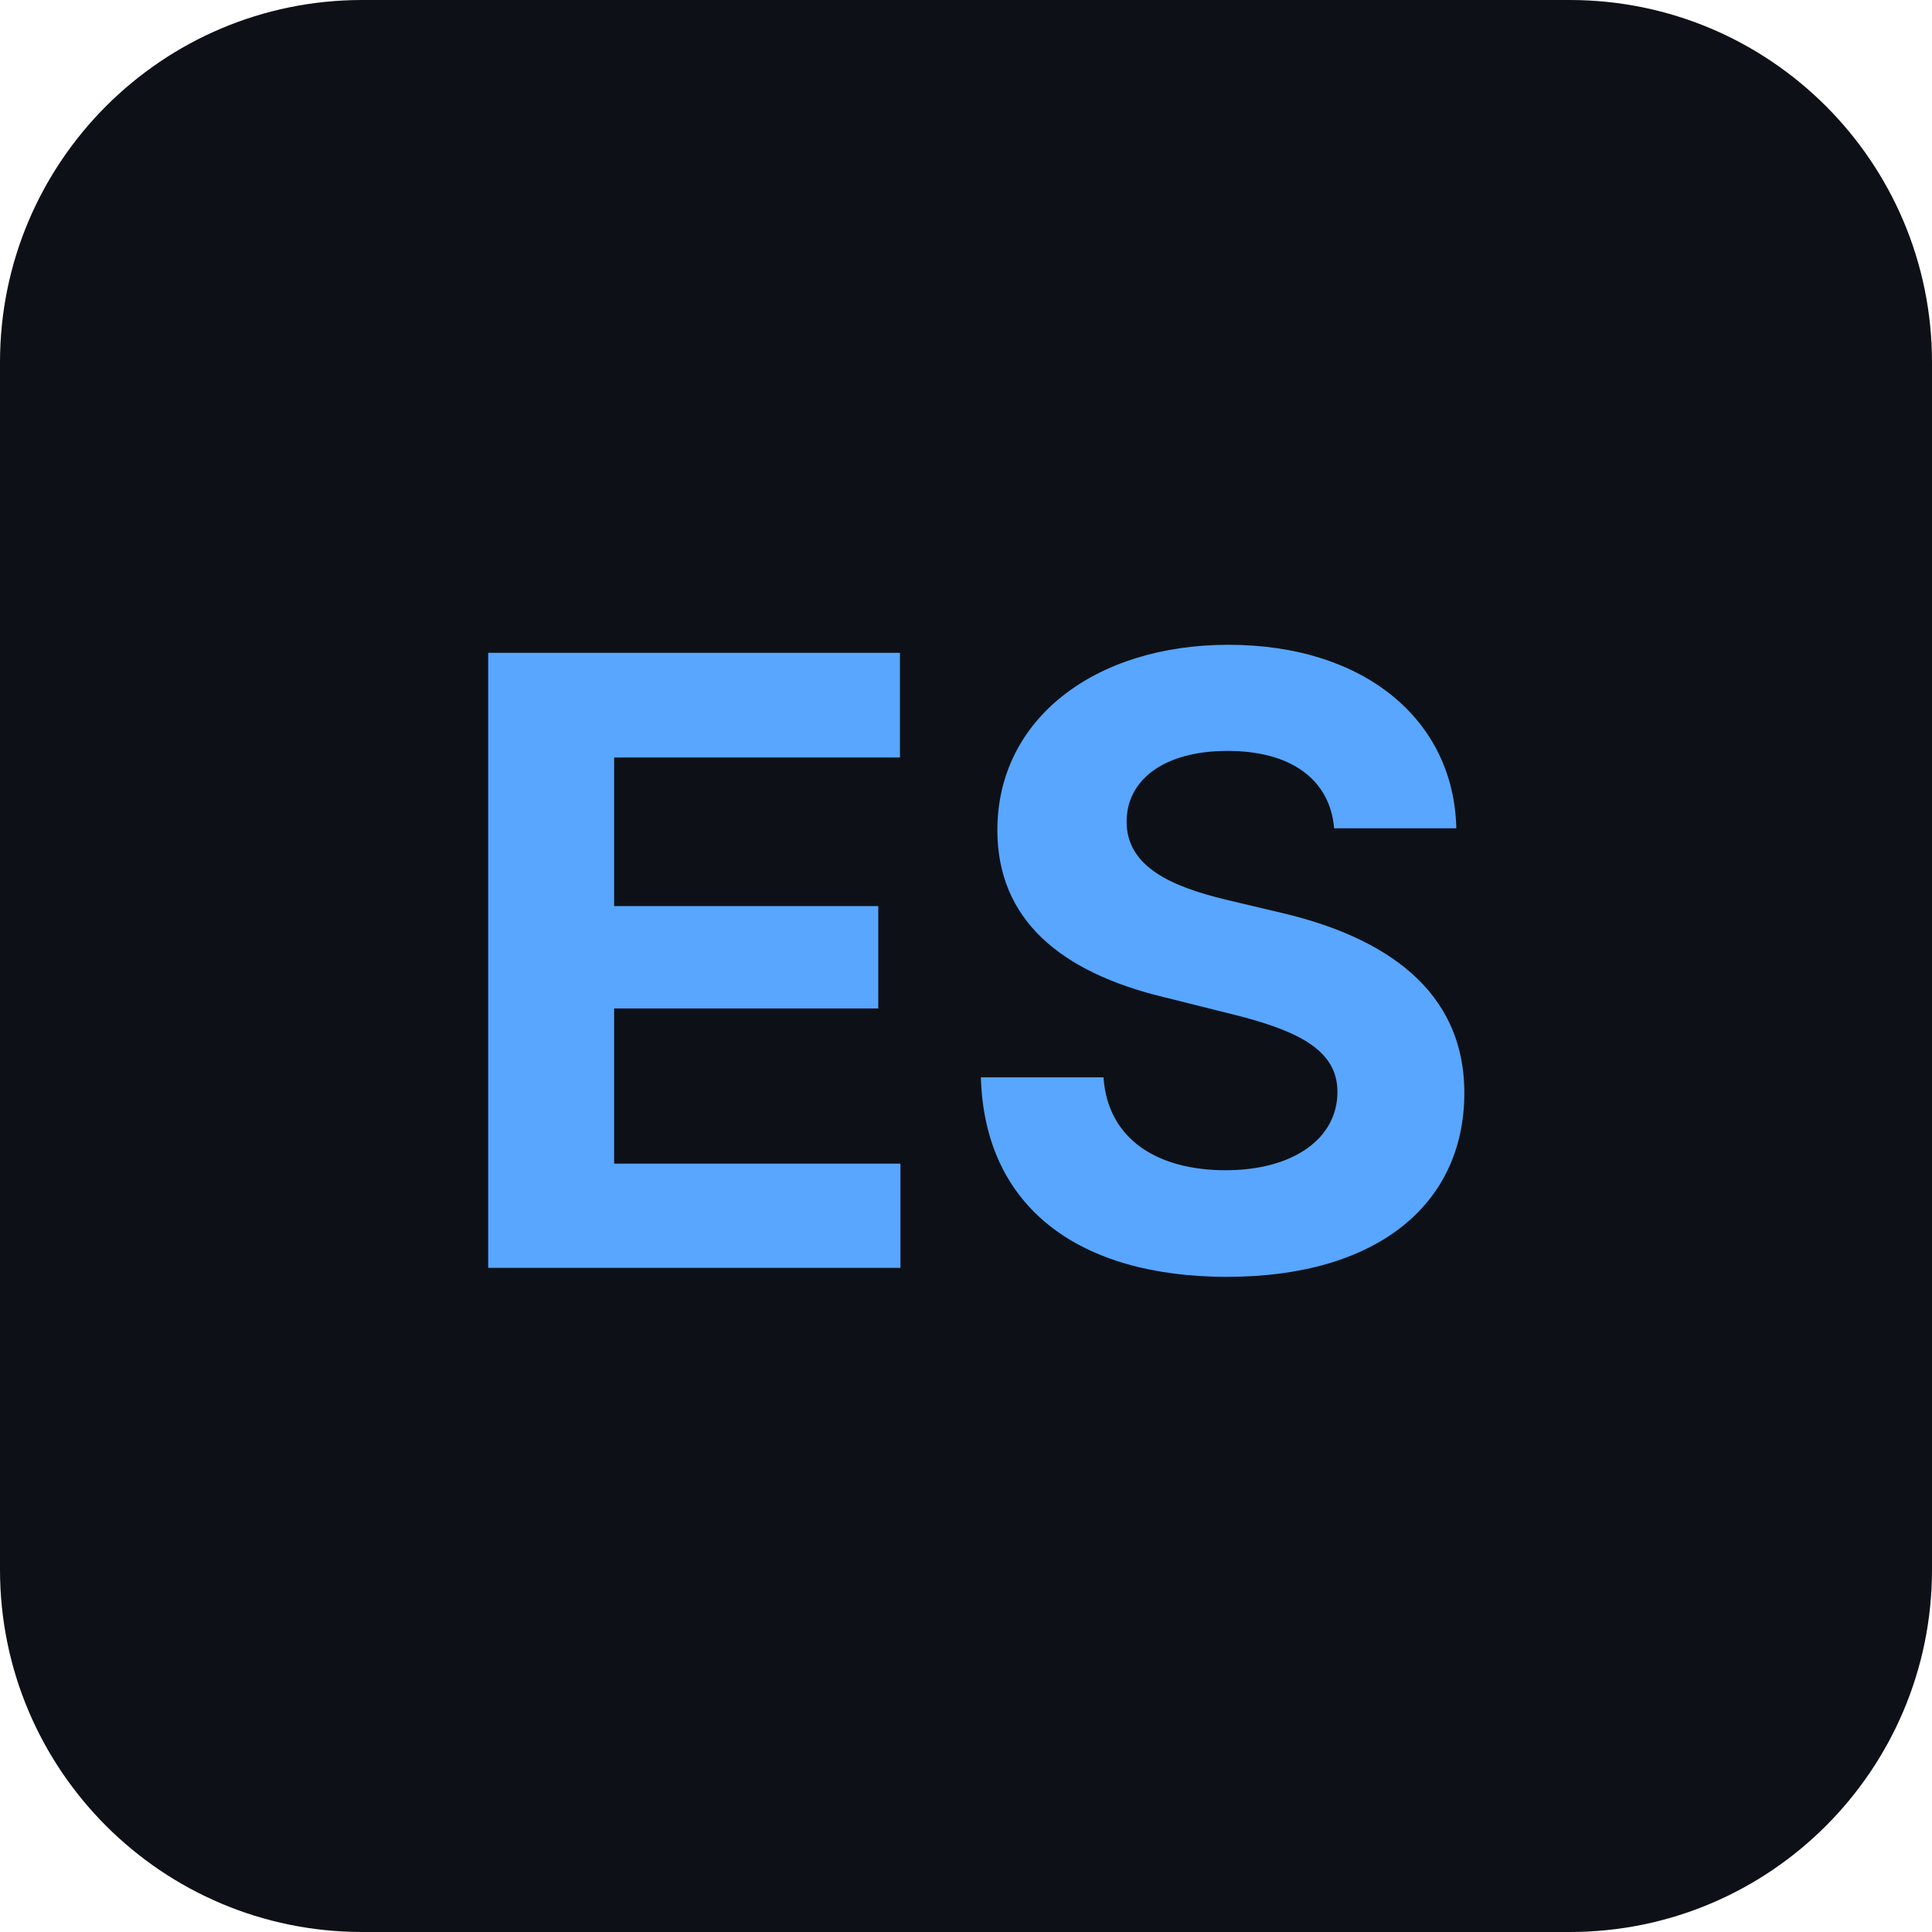
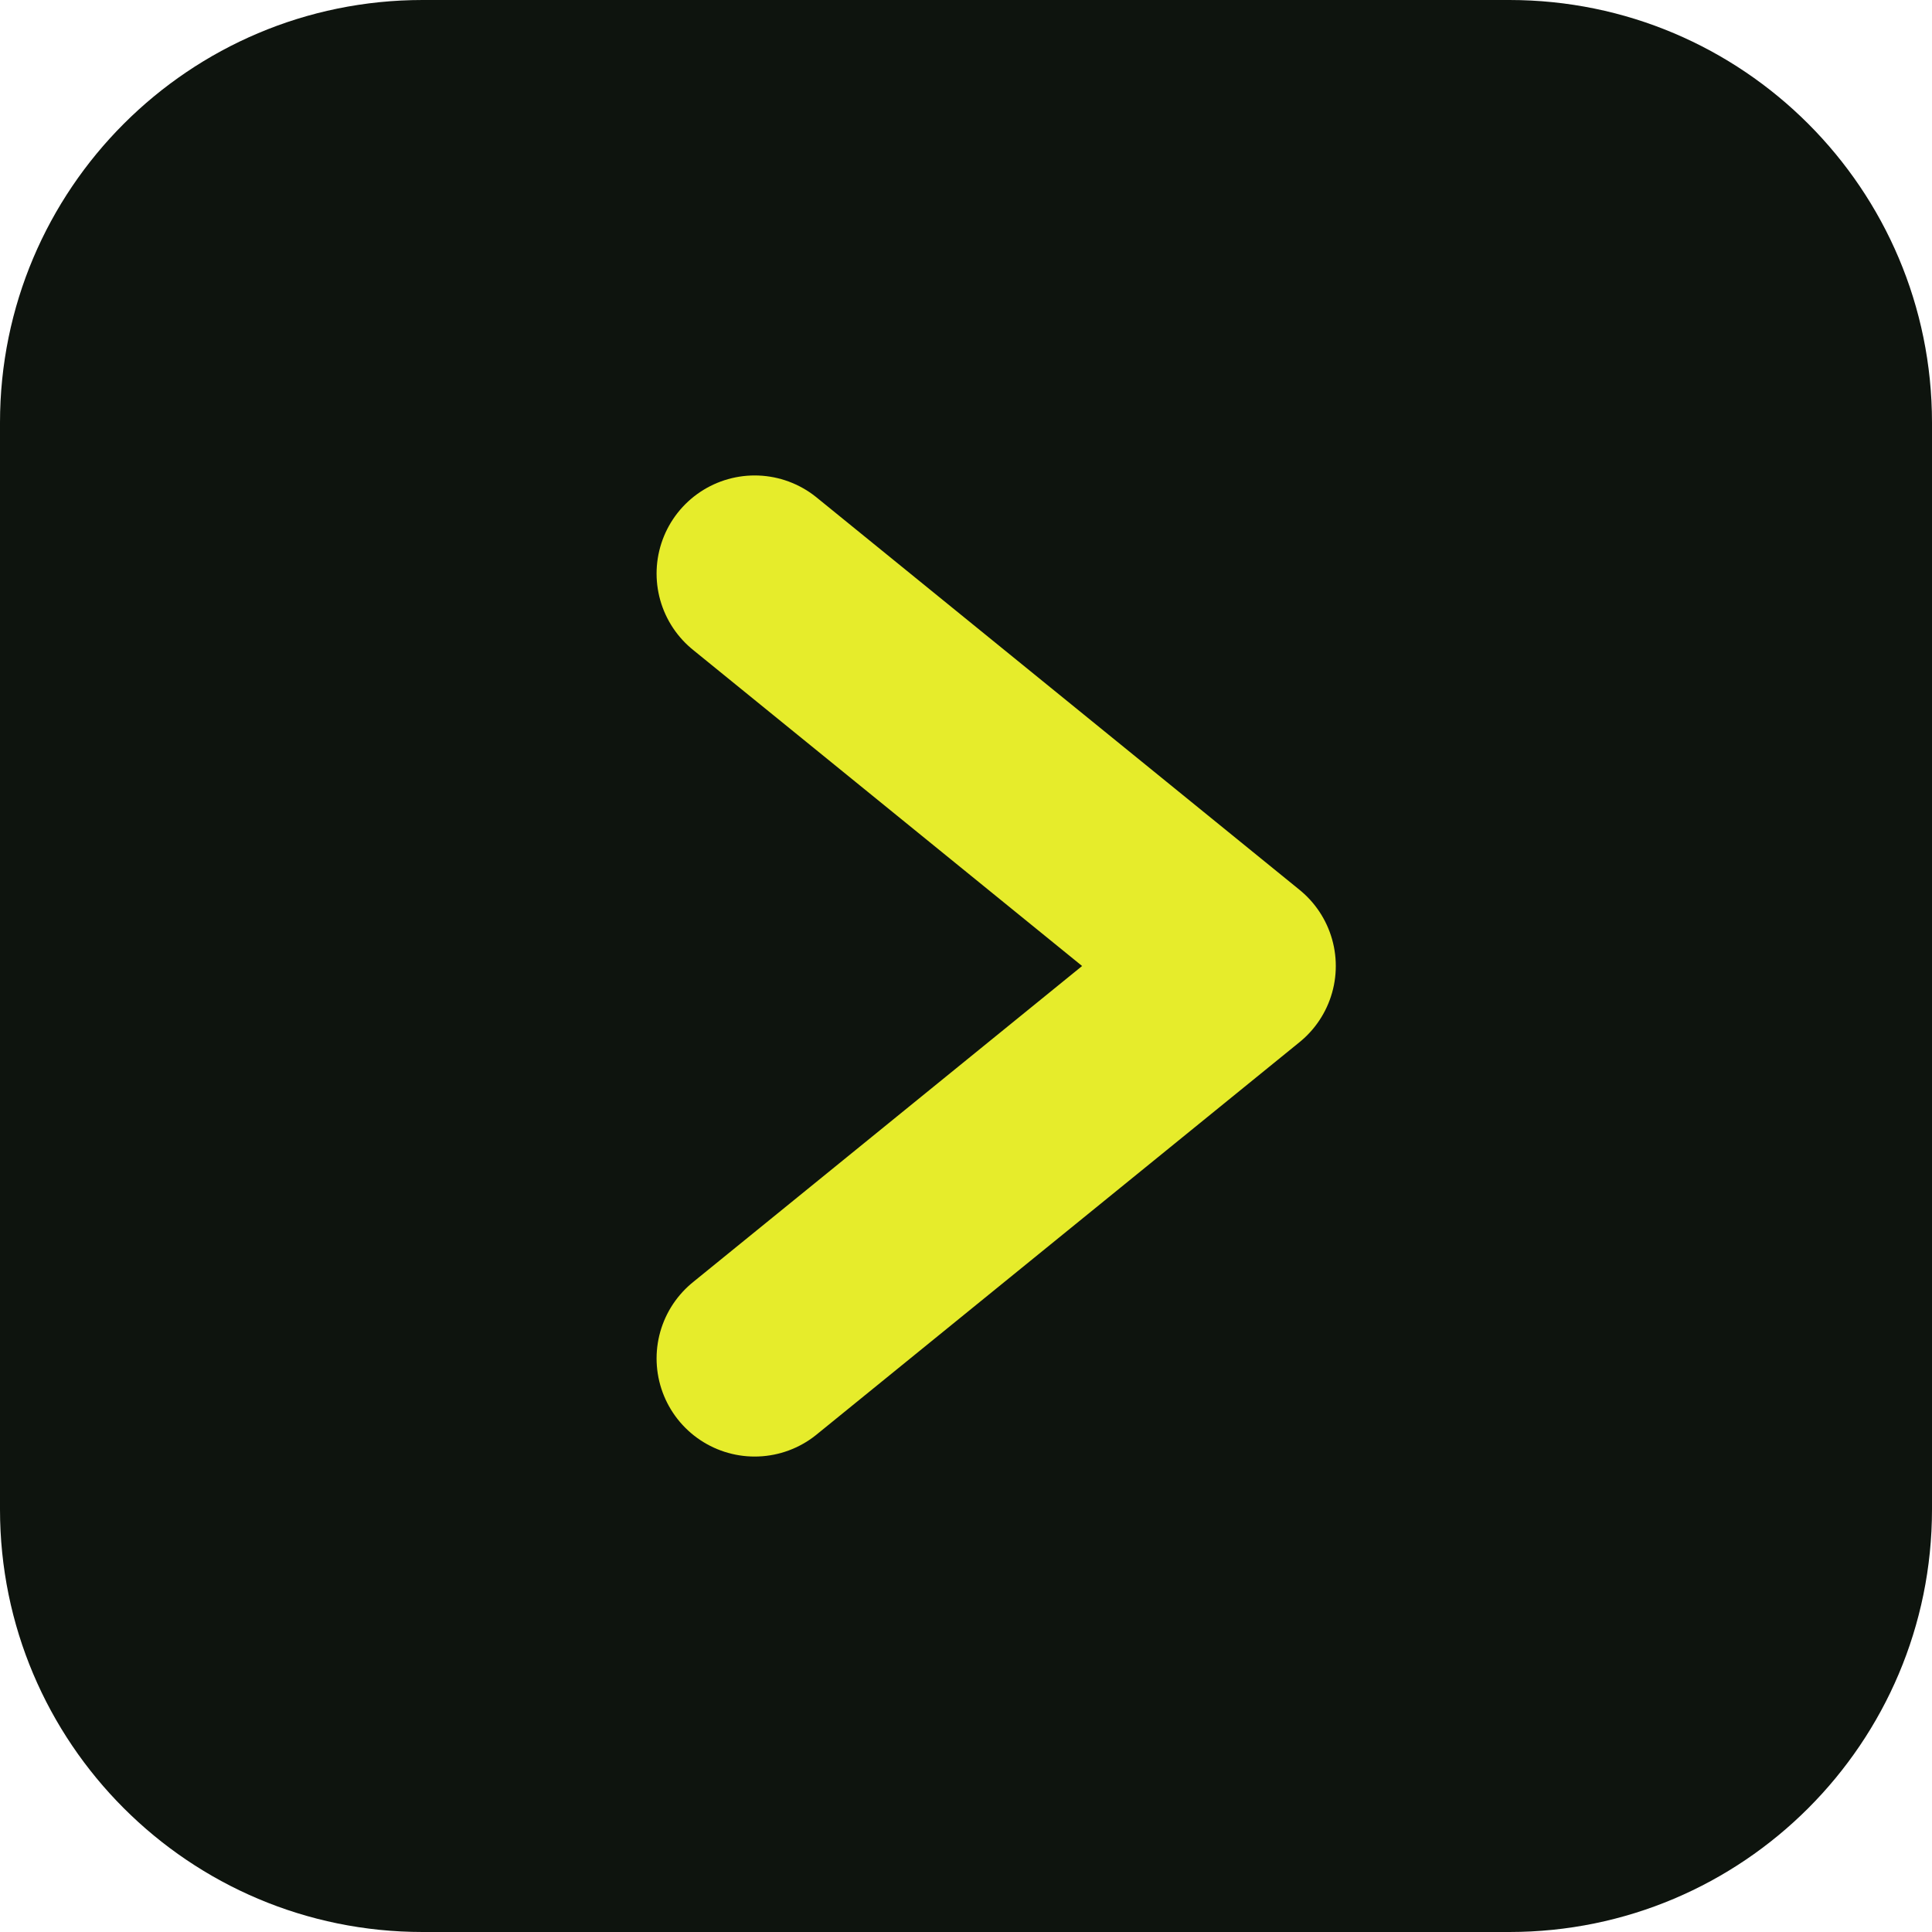
<svg xmlns="http://www.w3.org/2000/svg" viewBox="0 0 64 64">
-   <rect width="64" height="64" rx="12" fill="#0d1117" />
-   <text x="32" y="42" font-family="-apple-system, BlinkMacSystemFont, sans-serif" font-size="28" font-weight="700" fill="#58a6ff" text-anchor="middle">ES</text>
+   <rect width="64" height="64" rx="14" fill="#0e140e" />
+   <polyline points="25,19 41,32 25,45" fill="none" stroke="#E6EC2B" stroke-width="6.5" stroke-linecap="round" stroke-linejoin="round" />
</svg>
